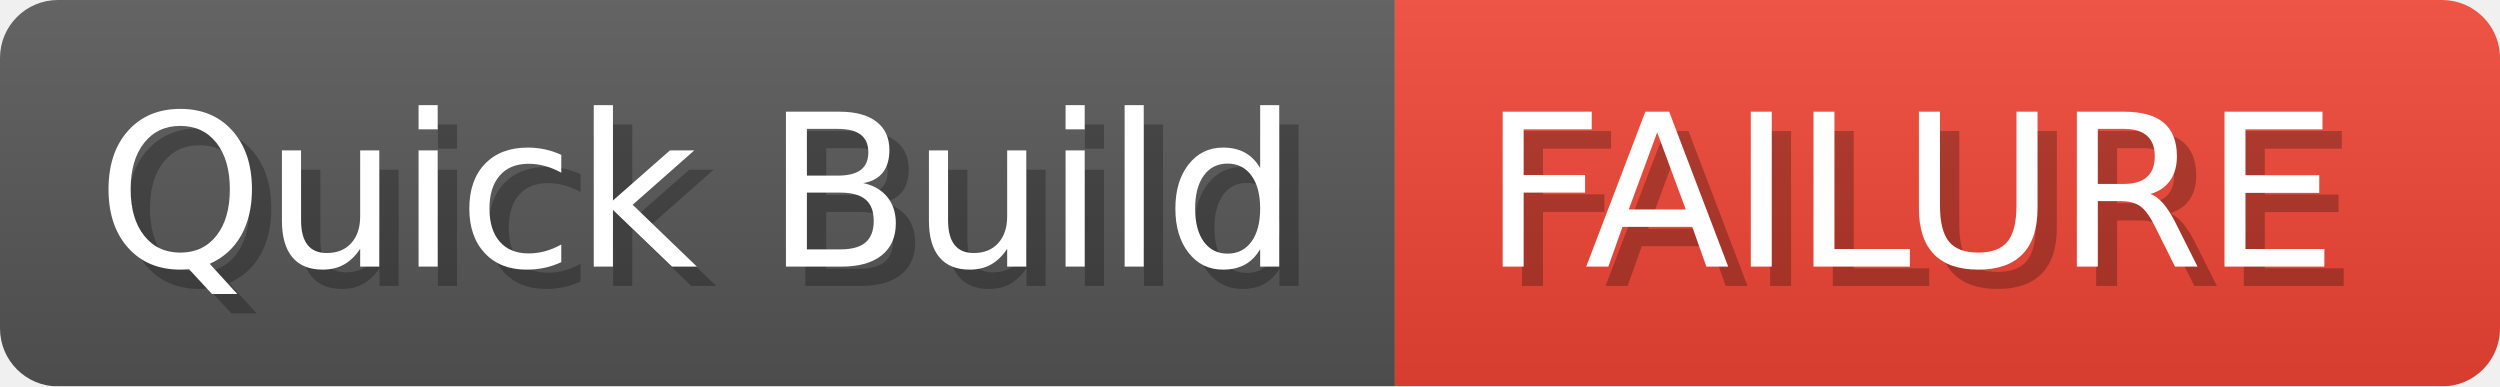
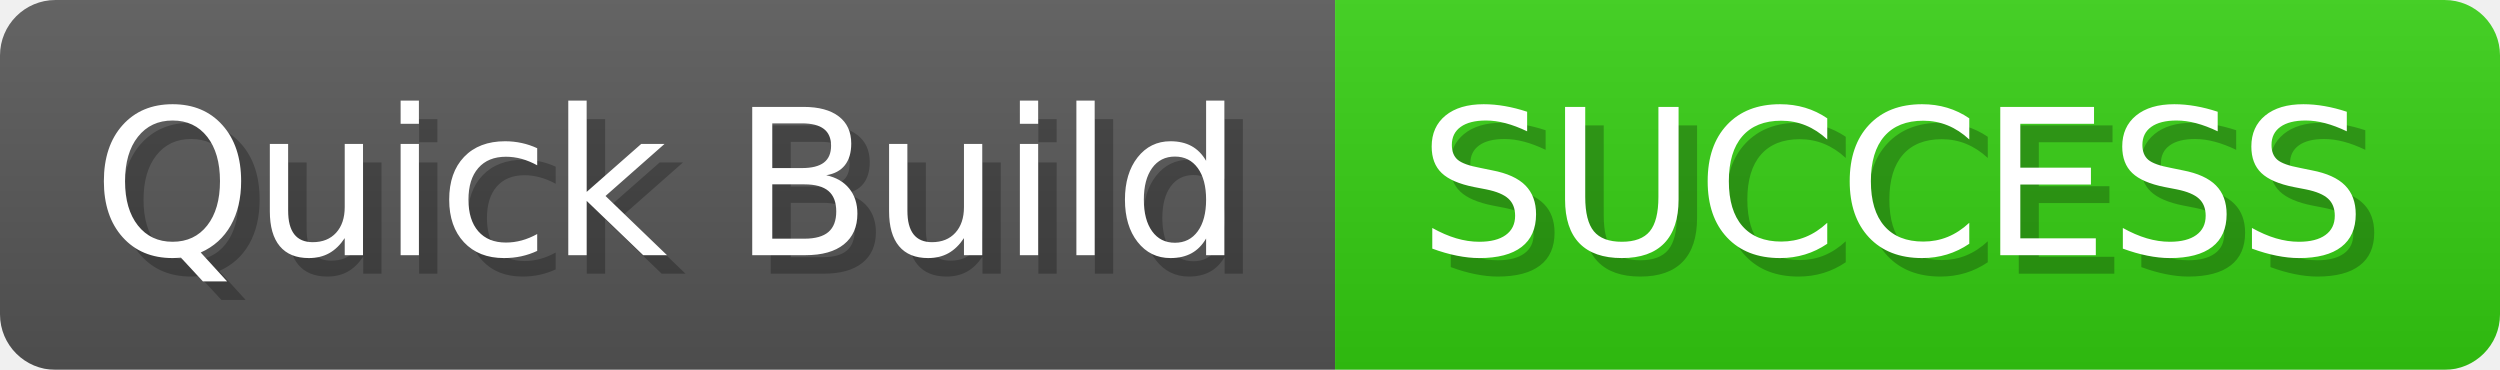
- <svg xmlns="http://www.w3.org/2000/svg" width="129.4" height="20" viewBox="0 0 1294 200" role="img" aria-label="Quick Build: FAILURE">
+ <svg xmlns="http://www.w3.org/2000/svg" width="135.2" height="20" viewBox="0 0 1352 200" role="img" aria-label="Quick Build: SUCCESS">
  <linearGradient id="a" x2="0" y2="100%">
    <stop offset="0" stop-opacity=".1" stop-color="#EEE" />
    <stop offset="1" stop-opacity=".1" />
  </linearGradient>
  <mask id="m">
-     <rect width="1294" height="200" rx="30" fill="#FFF" />
+     <rect width="1352" height="200" rx="30" fill="#FFF" />
  </mask>
  <g mask="url(#m)">
    <rect width="722" height="200" fill="#555" />
-     <rect width="572" height="200" fill="#E43" x="722" />
-     <rect width="1294" height="200" fill="url(#a)" />
+     <rect width="630" height="200" fill="#3C1" x="722" />
+     <rect width="1352" height="200" fill="url(#a)" />
  </g>
  <g aria-hidden="true" fill="#fff" text-anchor="start" font-family="Verdana,DejaVu Sans,sans-serif" font-size="110">
    <text x="60" y="148" textLength="622" fill="#000" opacity="0.25">Quick Build</text>
    <text x="50" y="138" textLength="622">Quick Build</text>
-     <text x="777" y="148" textLength="472" fill="#000" opacity="0.25">FAILURE</text>
-     <text x="767" y="138" textLength="472">FAILURE</text>
+     <text x="777" y="148" textLength="530" fill="#000" opacity="0.25">SUCCESS</text>
+     <text x="767" y="138" textLength="530">SUCCESS</text>
  </g>
</svg>
